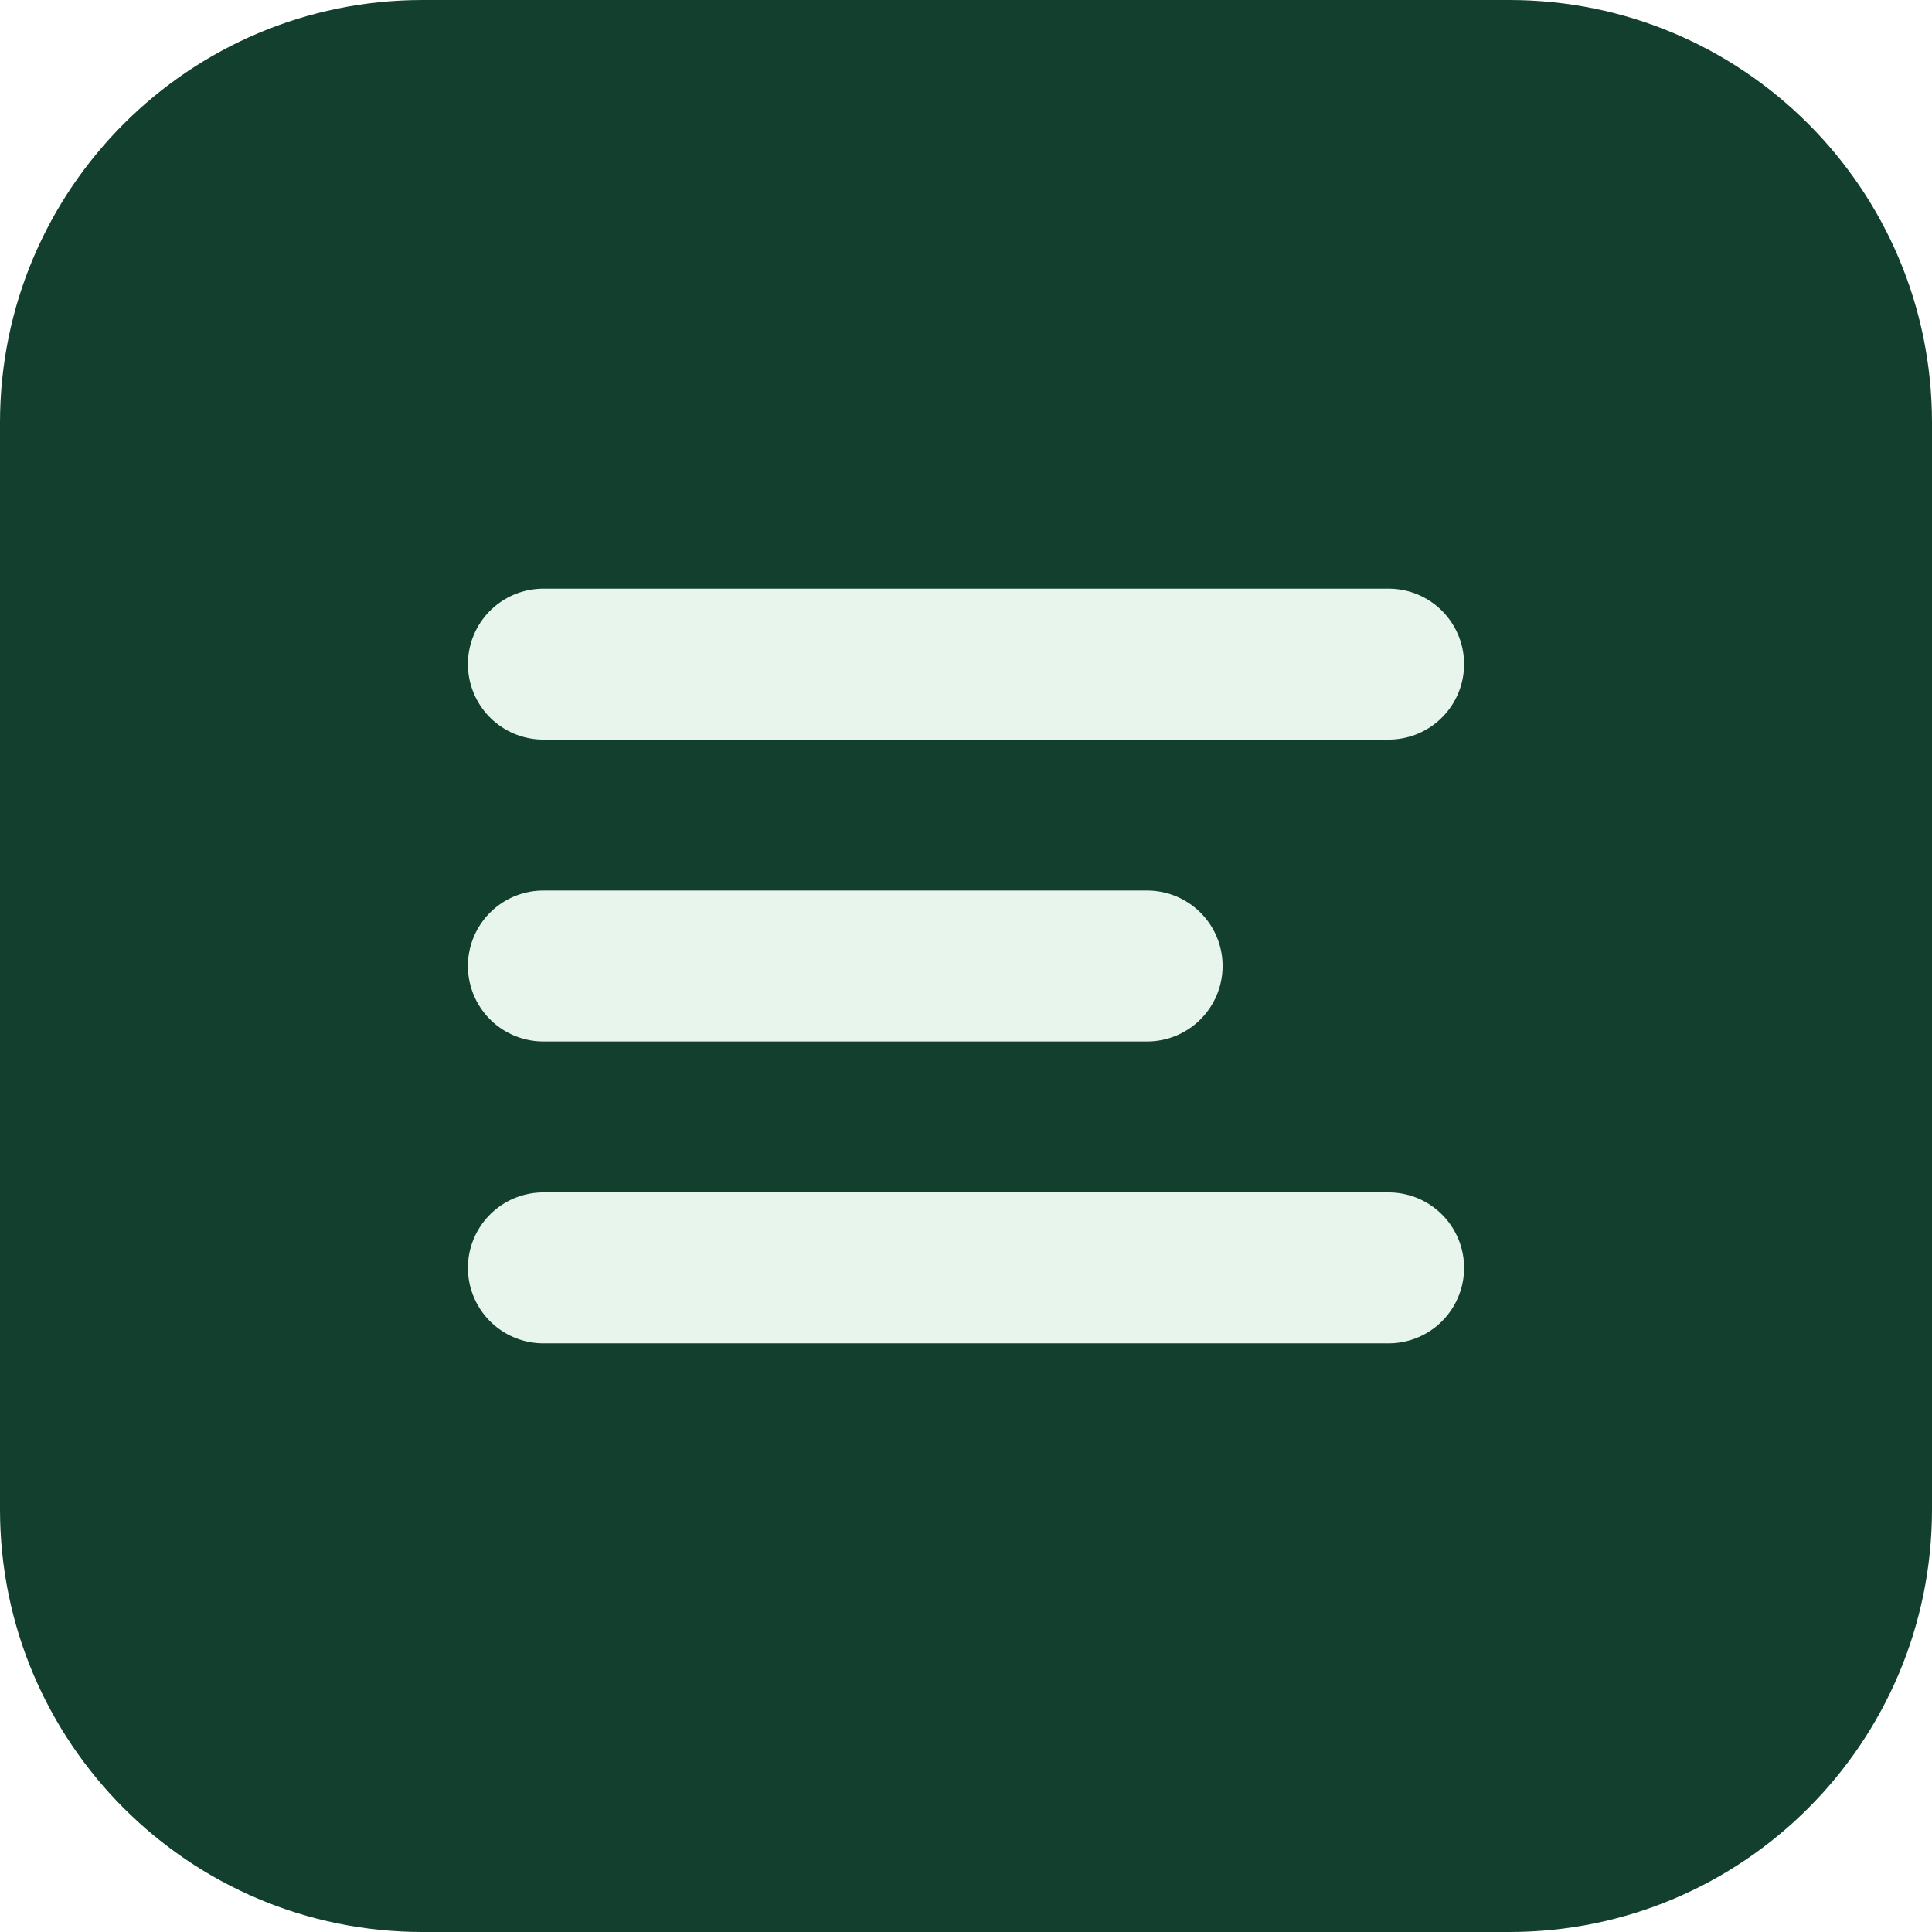
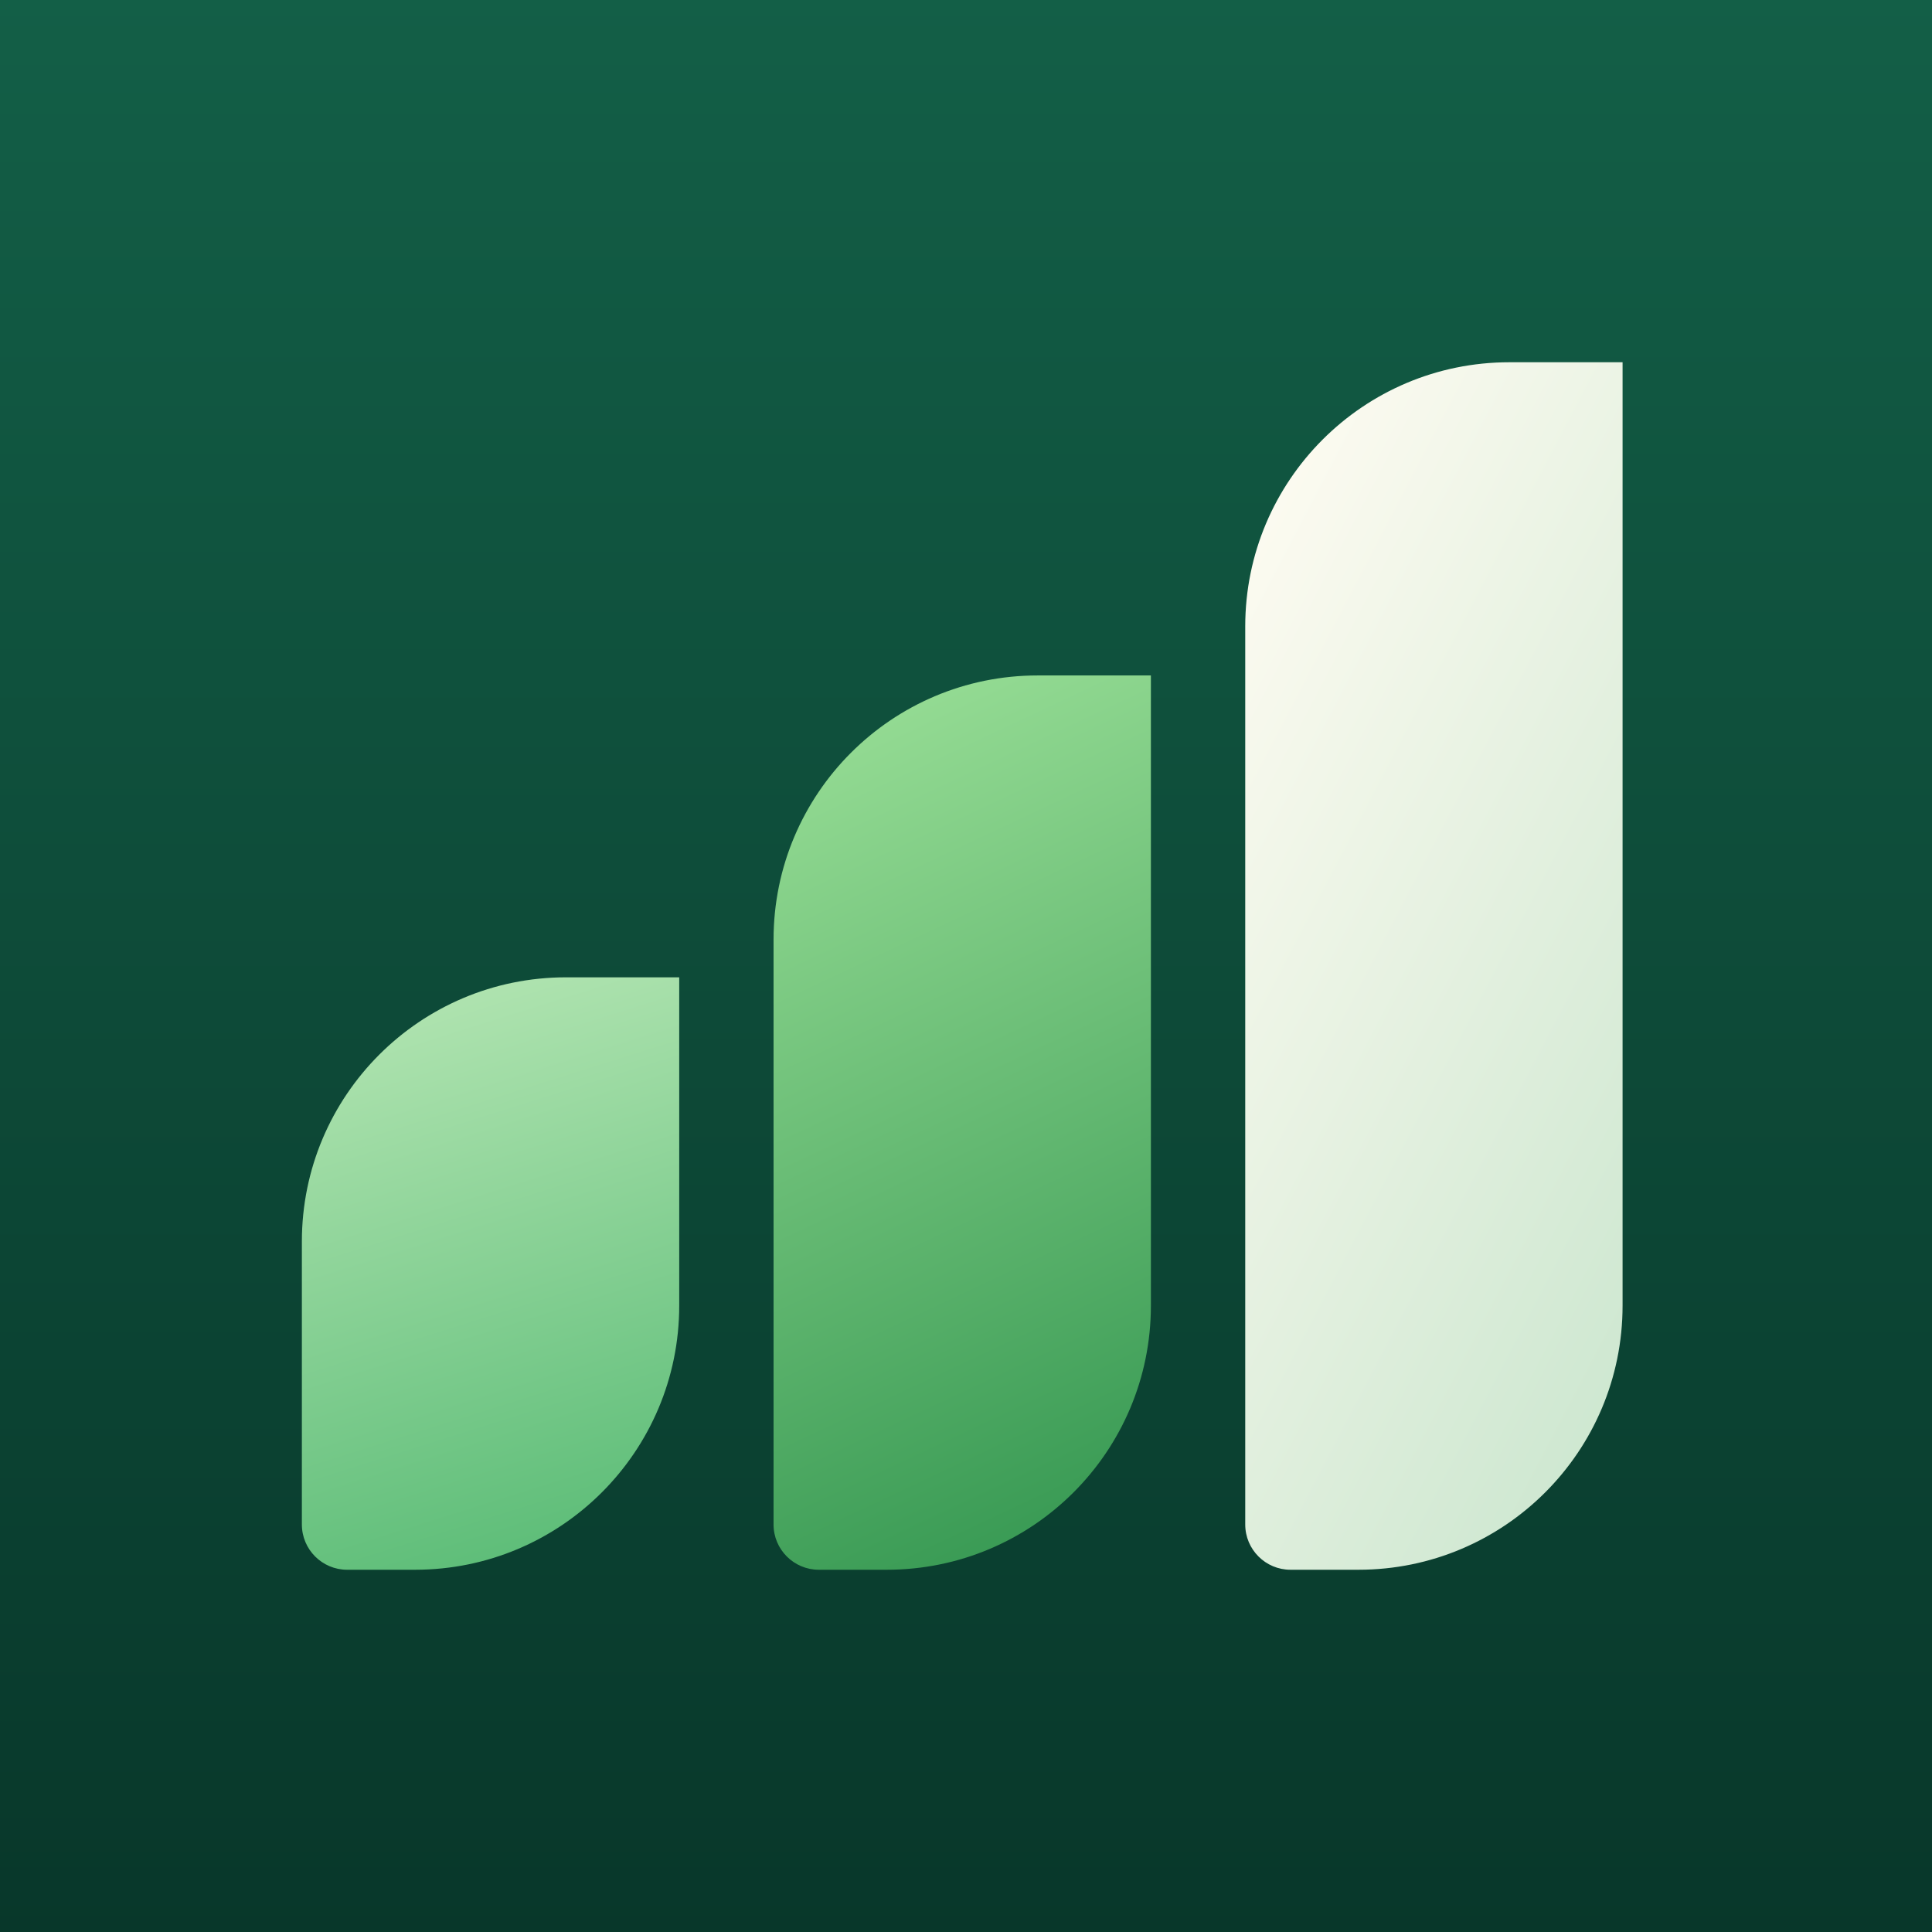
- <svg xmlns="http://www.w3.org/2000/svg" viewBox="0 0 32 32">
-   <rect width="32" height="32" rx="7" fill="#123f2e" />
-   <path d="M9 21h14M9 16h10M9 11h14" stroke="#e7f5ec" stroke-width="2.5" stroke-linecap="round" />
+ <svg xmlns="http://www.w3.org/2000/svg" viewBox="0 0 512 512">
+   <defs>
+     <linearGradient id="bg" x1="0" y1="0" x2="0" y2="1">
+       <stop offset="0" stop-color="#135f47" />
+       <stop offset="1" stop-color="#08372a" />
+     </linearGradient>
+     <linearGradient id="g1" x1="0.3" y1="0" x2="0.5" y2="1">
+       <stop offset="0" stop-color="#b3e5b2" />
+       <stop offset="1" stop-color="#5dbd78" />
+     </linearGradient>
+     <linearGradient id="g2" x1="0.3" y1="0" x2="0.5" y2="1">
+       <stop offset="0" stop-color="#97dd95" />
+       <stop offset="1" stop-color="#3a9b55" />
+     </linearGradient>
+     <linearGradient id="g3" x1="0.2" y1="0" x2="0.8" y2="1">
+       <stop offset="0" stop-color="#fdfbf1" />
+       <stop offset="1" stop-color="#cde7d0" />
+     </linearGradient>
+   </defs>
+   <rect width="512" height="512" fill="url(#bg)" />
+   <g transform="translate(256 256) scale(1.0) translate(-256 -256)">
+     <path d="M150 259 L180 259 L180 346 A70 70 0 0 1 110 416 L92 416 A12 12 0 0 1 80 404 L80 329 A70 70 0 0 1 150 259 Z" fill="url(#g1)" />
+     <path d="M275 179 L305 179 L305 346 A70 70 0 0 1 235 416 L217 416 A12 12 0 0 1 205 404 L205 249 A70 70 0 0 1 275 179 Z" fill="url(#g2)" />
+     <path d="M400 96 L430 96 L430 346 A70 70 0 0 1 360 416 L342 416 A12 12 0 0 1 330 404 L330 166 A70 70 0 0 1 400 96 Z" fill="url(#g3)" />
+   </g>
</svg>
